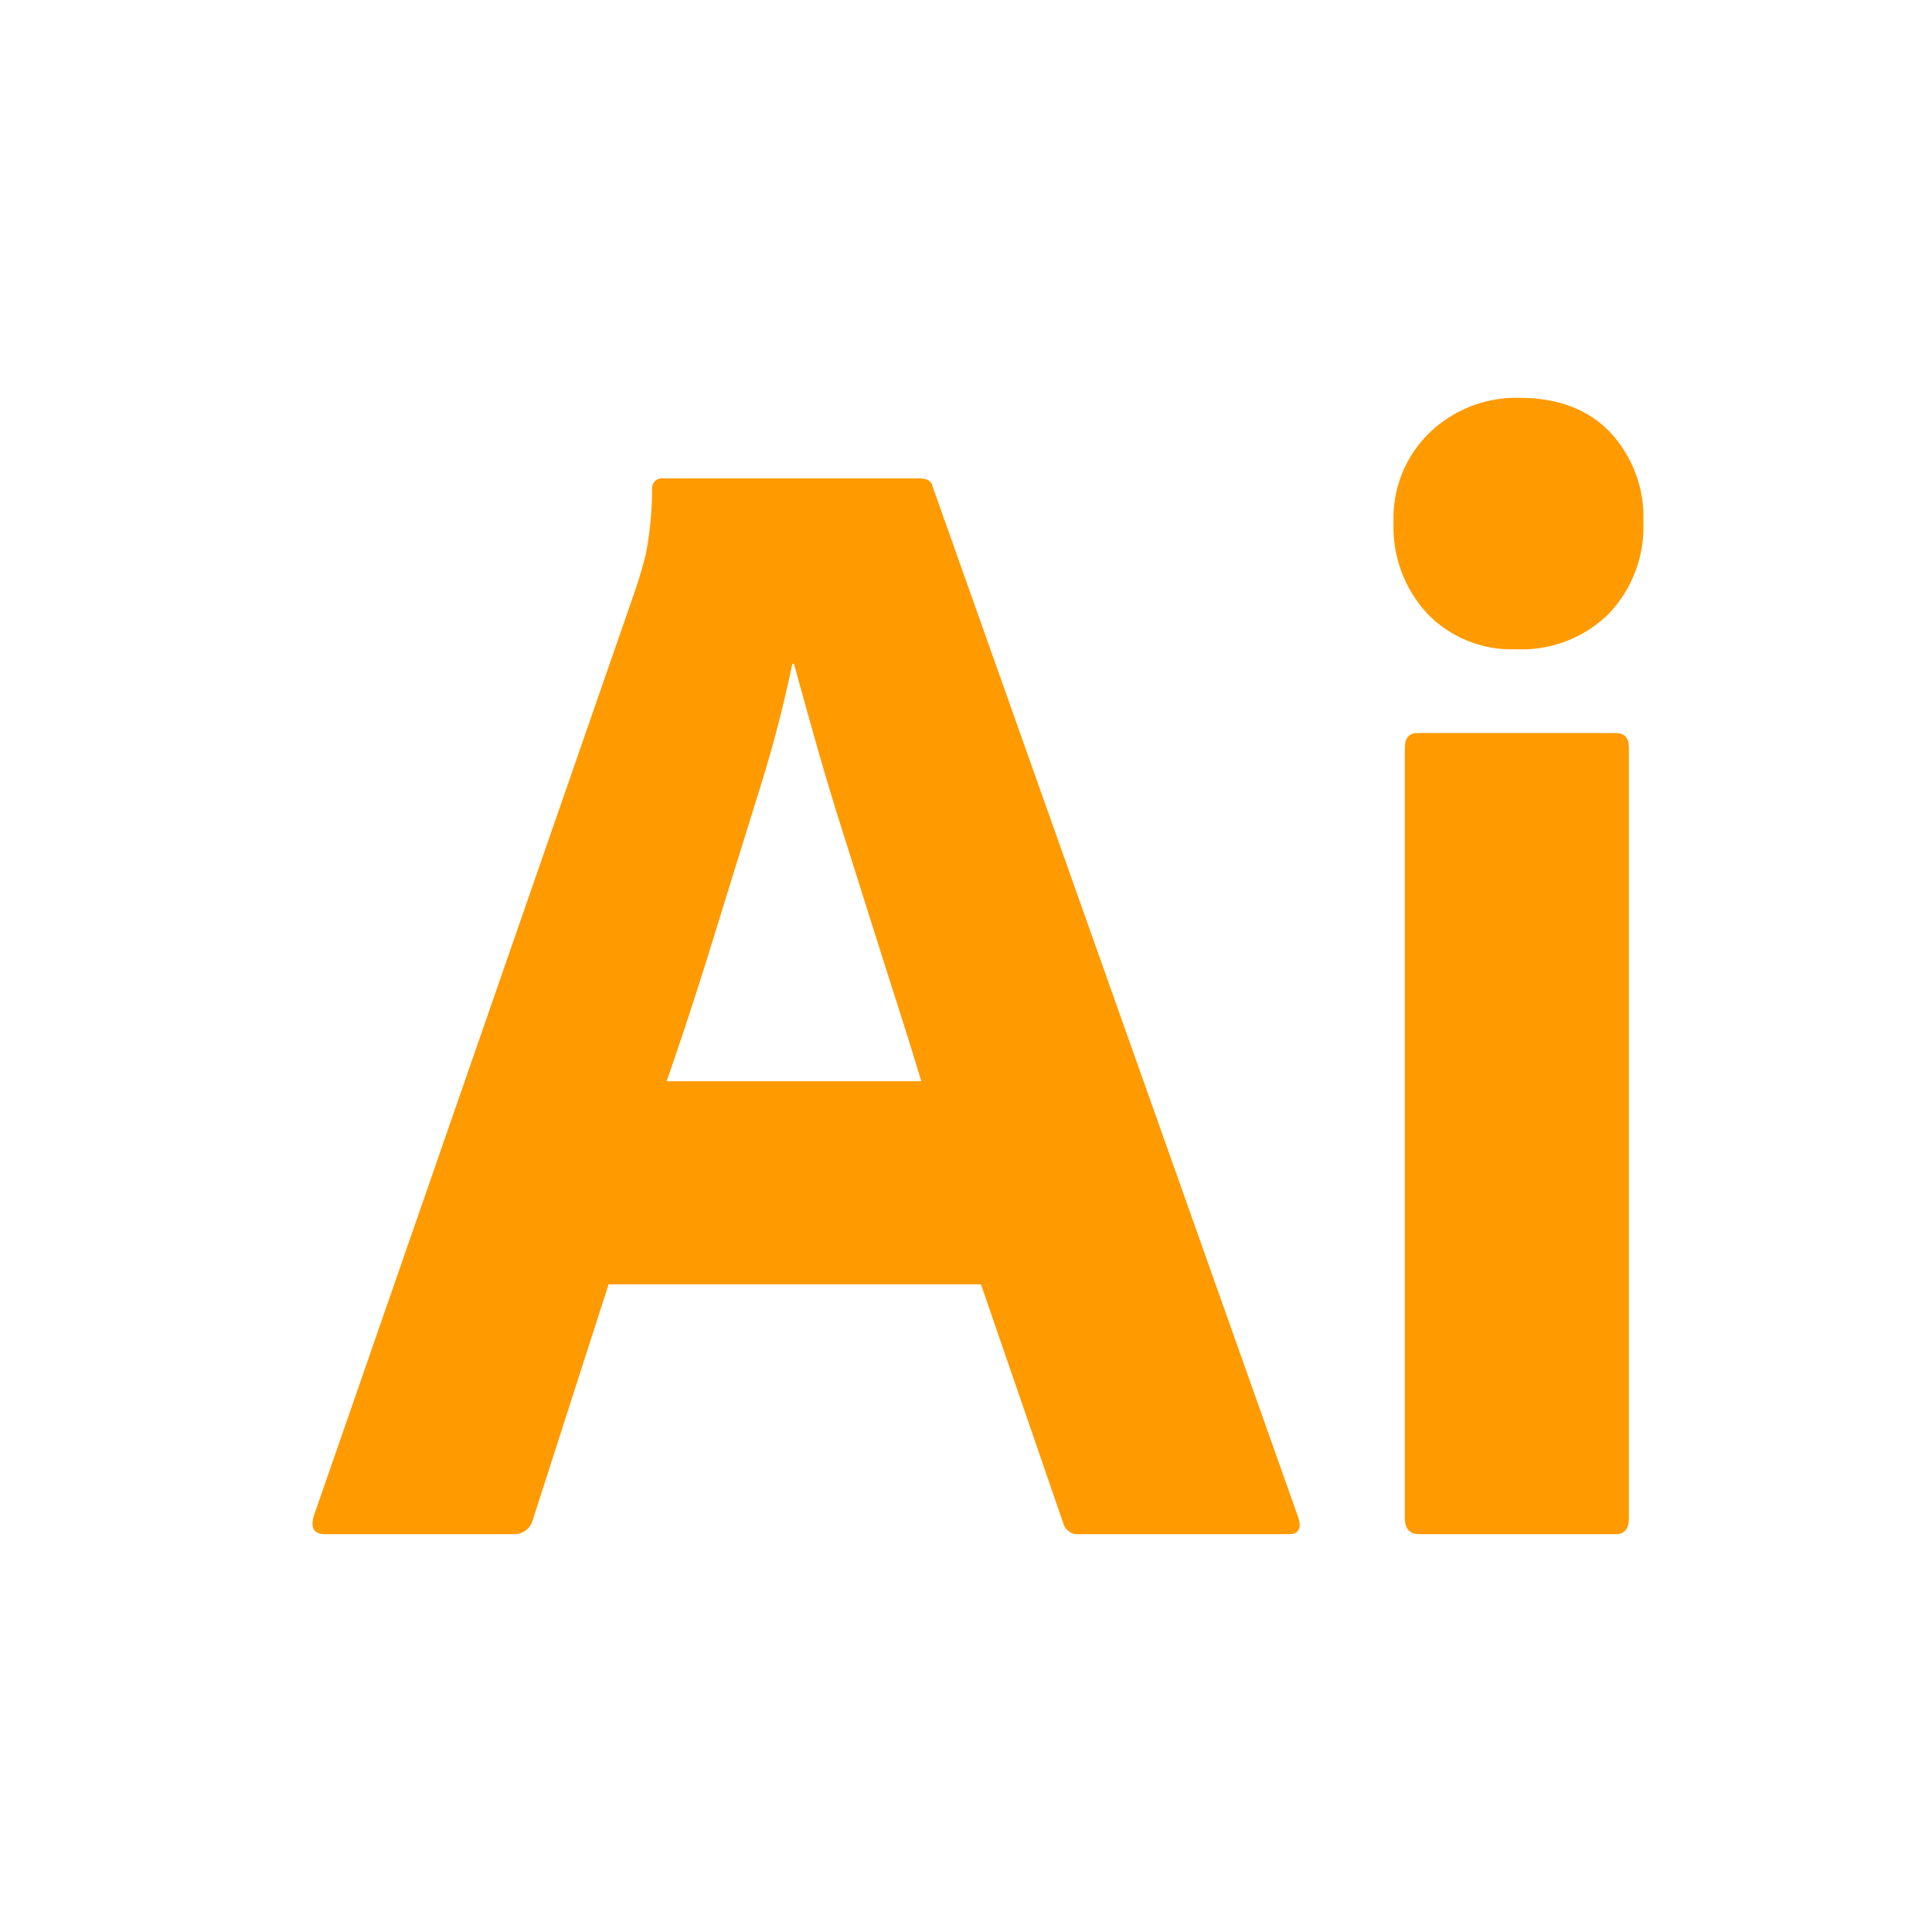
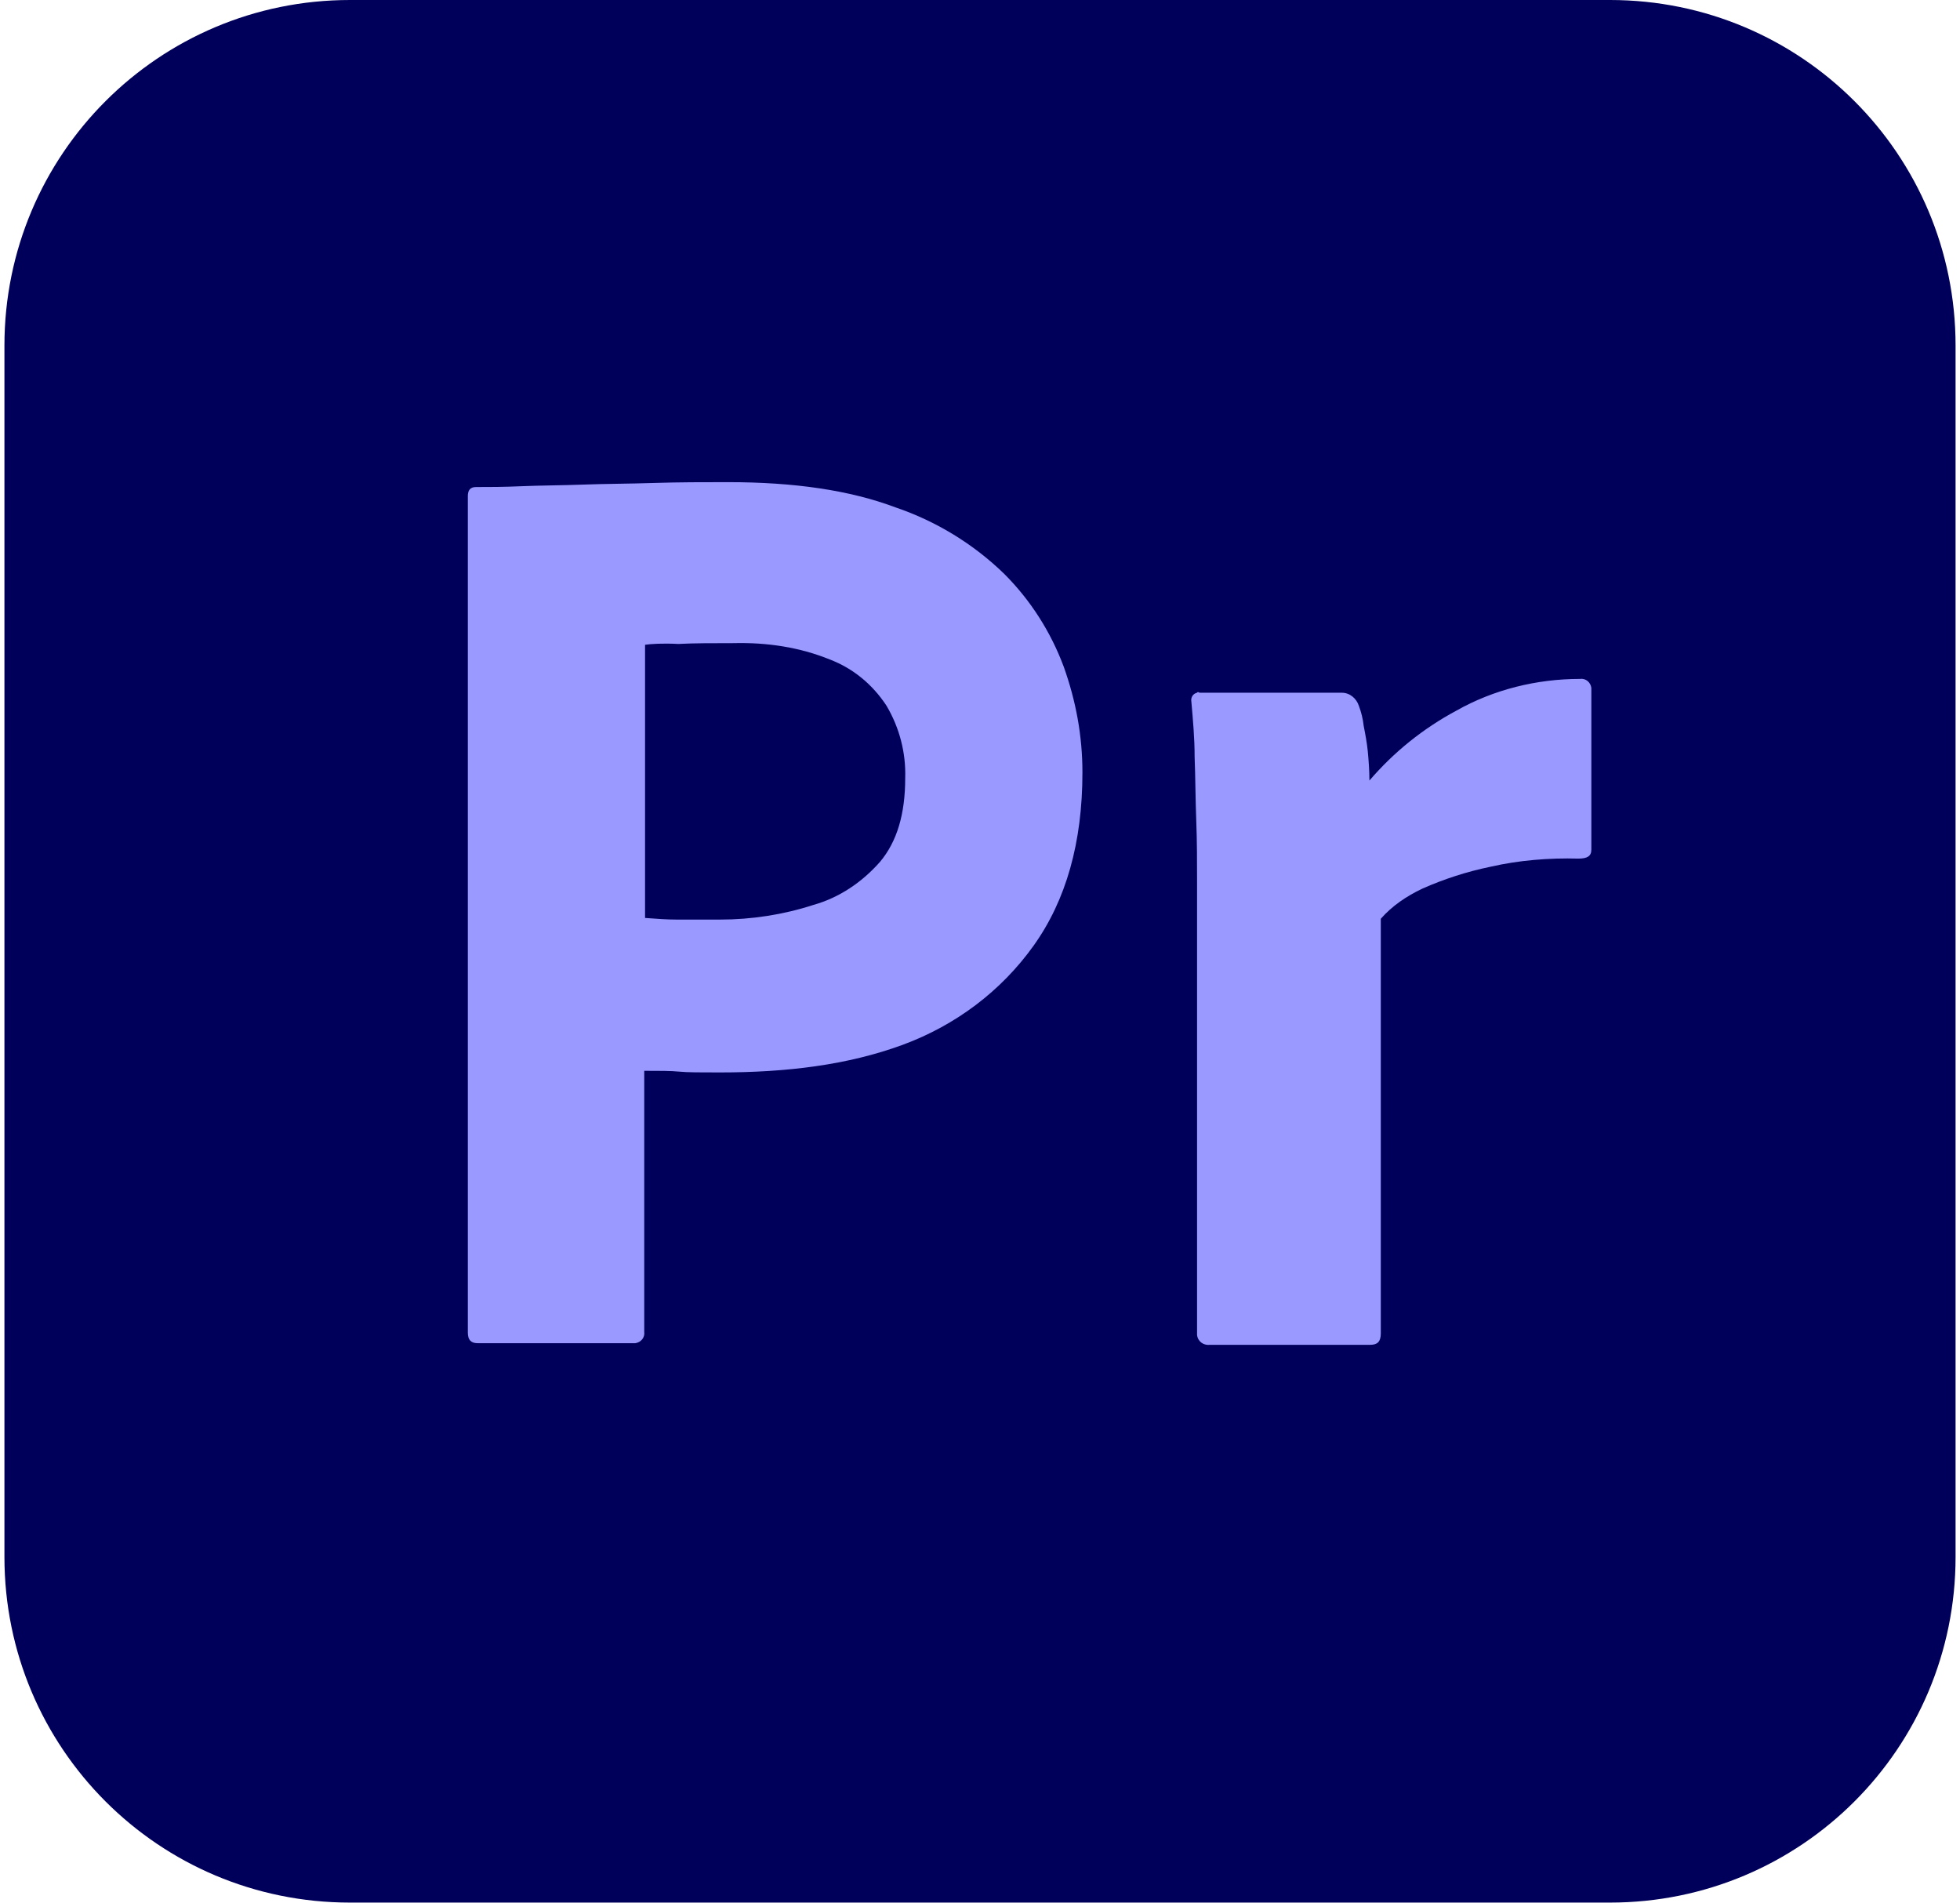
- <svg xmlns="http://www.w3.org/2000/svg" width="68" height="68" viewBox="0 0 68 68" fill="none">
-   <path d="M34.526 45.203H21.421L18.755 53.486C18.718 53.637 18.63 53.771 18.506 53.864C18.382 53.958 18.229 54.004 18.074 53.997H11.436C11.058 53.997 10.925 53.789 11.039 53.373L22.385 20.696C22.499 20.355 22.612 19.968 22.726 19.533C22.874 18.776 22.95 18.007 22.953 17.235C22.945 17.181 22.95 17.126 22.967 17.075C22.984 17.023 23.013 16.976 23.052 16.937C23.09 16.899 23.137 16.87 23.189 16.852C23.241 16.835 23.296 16.83 23.35 16.838H32.37C32.634 16.838 32.786 16.933 32.824 17.122L45.702 53.429C45.815 53.808 45.702 53.997 45.361 53.997H37.986C37.86 54.011 37.732 53.978 37.628 53.905C37.523 53.832 37.449 53.724 37.419 53.6L34.526 45.203ZM23.463 38.056H32.427L32.299 37.634L32.094 36.966L31.948 36.497L31.714 35.758L31.218 34.203L30.781 32.825L29.647 29.234C29.364 28.341 29.093 27.445 28.834 26.545L28.627 25.815L28.384 24.952L28.014 23.614L27.945 23.362H27.888C27.604 24.724 27.259 26.072 26.852 27.402L26.011 30.11L25.547 31.605L25.08 33.12C24.995 33.393 24.912 33.664 24.827 33.931L24.576 34.723L24.326 35.497L24.078 36.252L23.831 36.987C23.749 37.229 23.667 37.468 23.585 37.704L23.463 38.056ZM53.36 22.851C52.781 22.875 52.204 22.776 51.667 22.56C51.129 22.345 50.643 22.019 50.24 21.603C49.838 21.169 49.526 20.66 49.321 20.105C49.117 19.55 49.024 18.961 49.048 18.37C49.028 17.785 49.131 17.202 49.351 16.659C49.571 16.117 49.902 15.627 50.325 15.221C51.139 14.44 52.223 14.002 53.352 14L53.473 14.002C54.835 14.002 55.904 14.408 56.679 15.221C57.07 15.644 57.374 16.139 57.574 16.68C57.773 17.22 57.864 17.794 57.842 18.37C57.865 18.963 57.77 19.555 57.56 20.11C57.351 20.666 57.032 21.174 56.622 21.604C56.208 22.011 55.718 22.332 55.178 22.547C54.639 22.762 54.062 22.867 53.481 22.856L53.36 22.851ZM49.445 53.429V26.312C49.445 25.972 49.596 25.801 49.899 25.801H56.877C57.18 25.801 57.331 25.971 57.331 26.312V53.429C57.331 53.808 57.18 53.997 56.877 53.997H49.956C49.633 53.997 49.464 53.827 49.447 53.488L49.445 53.429Z" fill="#FF9A00" />
+ <svg xmlns="http://www.w3.org/2000/svg" width="68" height="66" viewBox="0 0 240 234">
+   <path fill="#00005B" d="M42.5,0h155C221,0,240,19,240,42.5v149c0,23.5-19,42.5-42.5,42.5h-155C19,234,0,215,0,191.5v-149C0,19,19,0,42.5,0z" />
+   <path fill="#9999FF" d="M57 164v-103c0-0.7 0.3-1.1 1-1.1 1.7 0 3.3 0 5.6-0.1 2.4-0.1 4.9-0.1 7.6-0.2s5.6-0.1 8.7-0.2 6.1-0.1 9.1-0.1c8.2 0 15 1 20.6 3.1 5 1.7 9.6 4.5 13.4 8.2 3.2 3.2 5.7 7.1 7.3 11.4 1.5 4.2 2.3 8.5 2.3 13 0 8.6-2 15.7-6 21.3s-9.6 9.8-16.1 12.2c-6.8 2.5-14.3 3.4-22.5 3.4-2.4 0-4 0-5-0.1s-2.4-0.1-4.3-0.1v32.1c0.1 0.7-0.4 1.3-1.1 1.4h-0.4-19c-0.8 0-1.2-0.4-1.2-1.3zM78.8 79.3v33.6c1.4 0.1 2.7 0.2 3.9 0.2h5.3c3.9 0 7.8-0.6 11.5-1.8 3.2-0.9 6-2.8 8.2-5.3 2.1-2.5 3.1-5.9 3.1-10.3 0.1-3.1-0.7-6.2-2.3-8.9-1.7-2.6-4.1-4.6-7-5.7-3.7-1.5-7.7-2.1-11.8-2-2.6 0-4.9 0-6.8 0.1-2-0.1-3.4 0-4.1 0.1z" />
+   <path fill="#9999FF" d="M147 85.2h17.5c1 0 1.8 0.7 2.1 1.6 0.3 0.8 0.5 1.6 0.6 2.5 0.2 1 0.4 2.1 0.5 3.1 0.1 1.1 0.2 2.3 0.2 3.6 3-3.5 6.6-6.4 10.7-8.6 4.6-2.6 9.9-3.9 15.2-3.9 0.7-0.1 1.3 0.4 1.4 1.1v0.4 19.5c0 0.8-0.5 1.1-1.6 1.1-3.6-0.1-7.3 0.2-10.8 1-2.9 0.6-5.7 1.5-8.4 2.7-1.9 0.9-3.7 2.1-5.1 3.7v51c0 1-0.4 1.4-1.3 1.4h-19.7c-0.8 0.1-1.5-0.4-1.6-1.2v-0.4-55.4c0-2.4 0-4.9-0.1-7.5s-0.1-5.2-0.2-7.8c0-2.3-0.2-4.5-0.4-6.8-0.1-0.5 0.2-1 0.7-1.1 0-0.1 0.2-0.1 0.3 0z" />
</svg>
